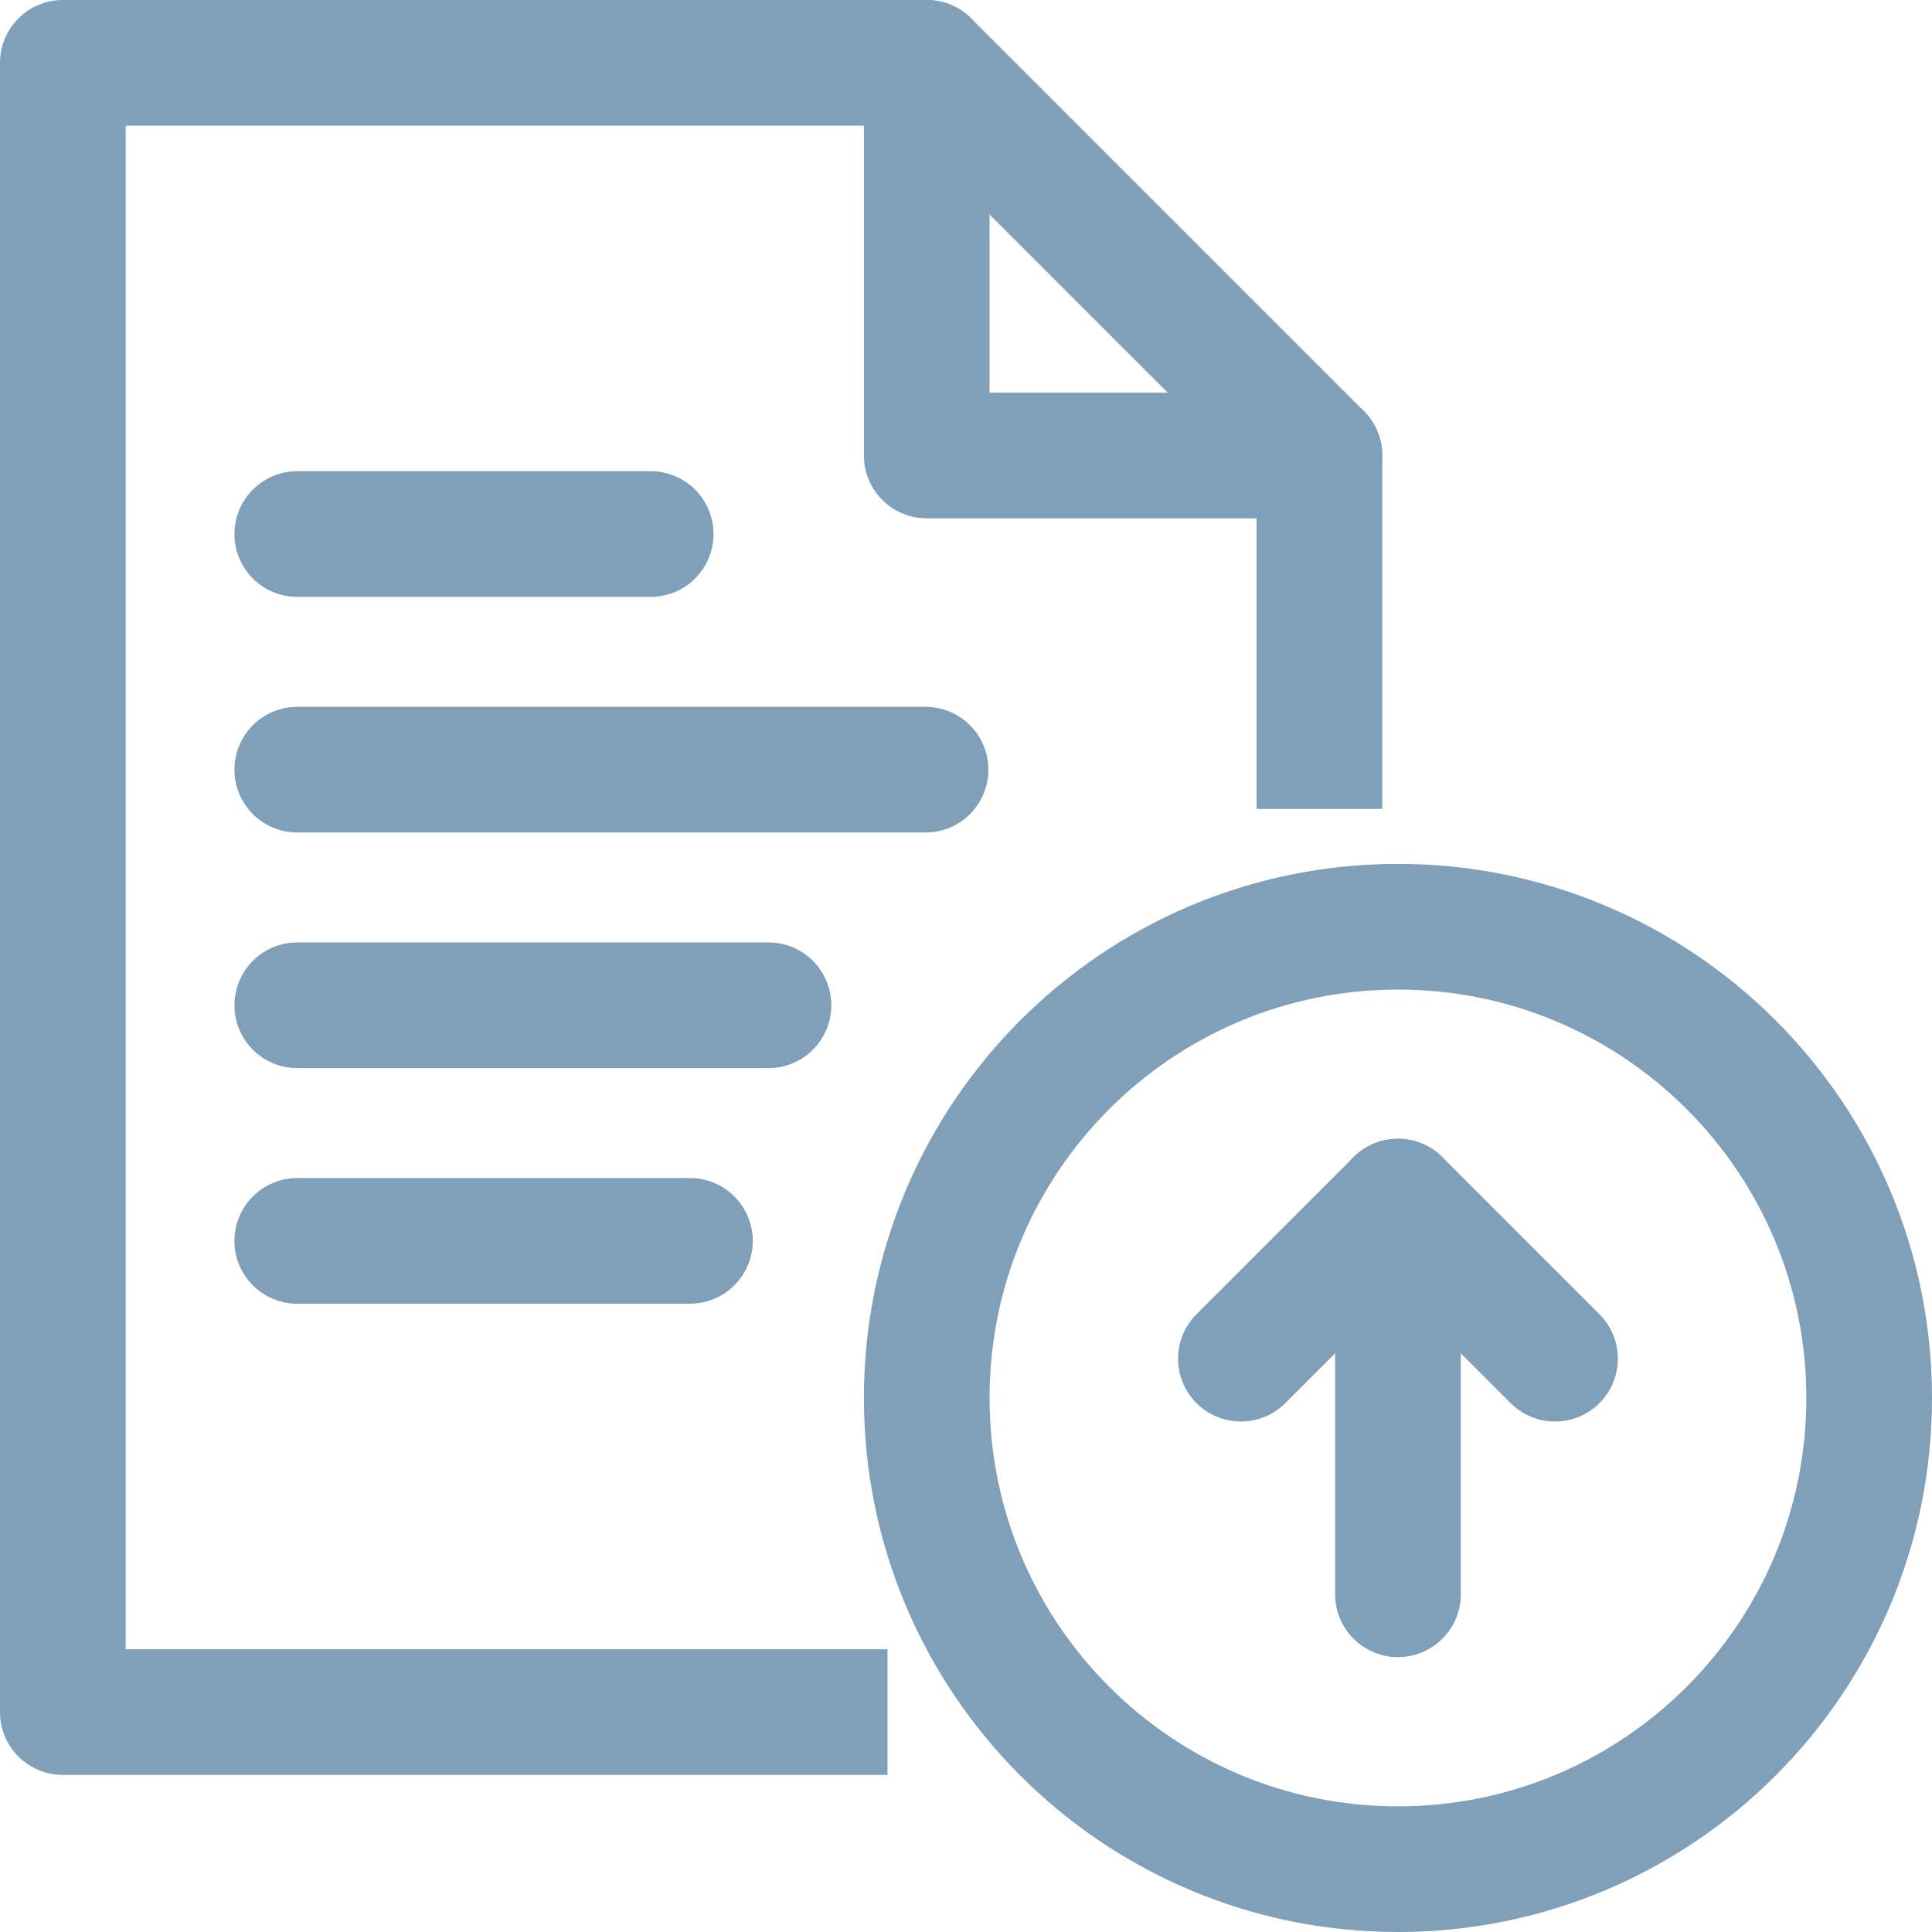
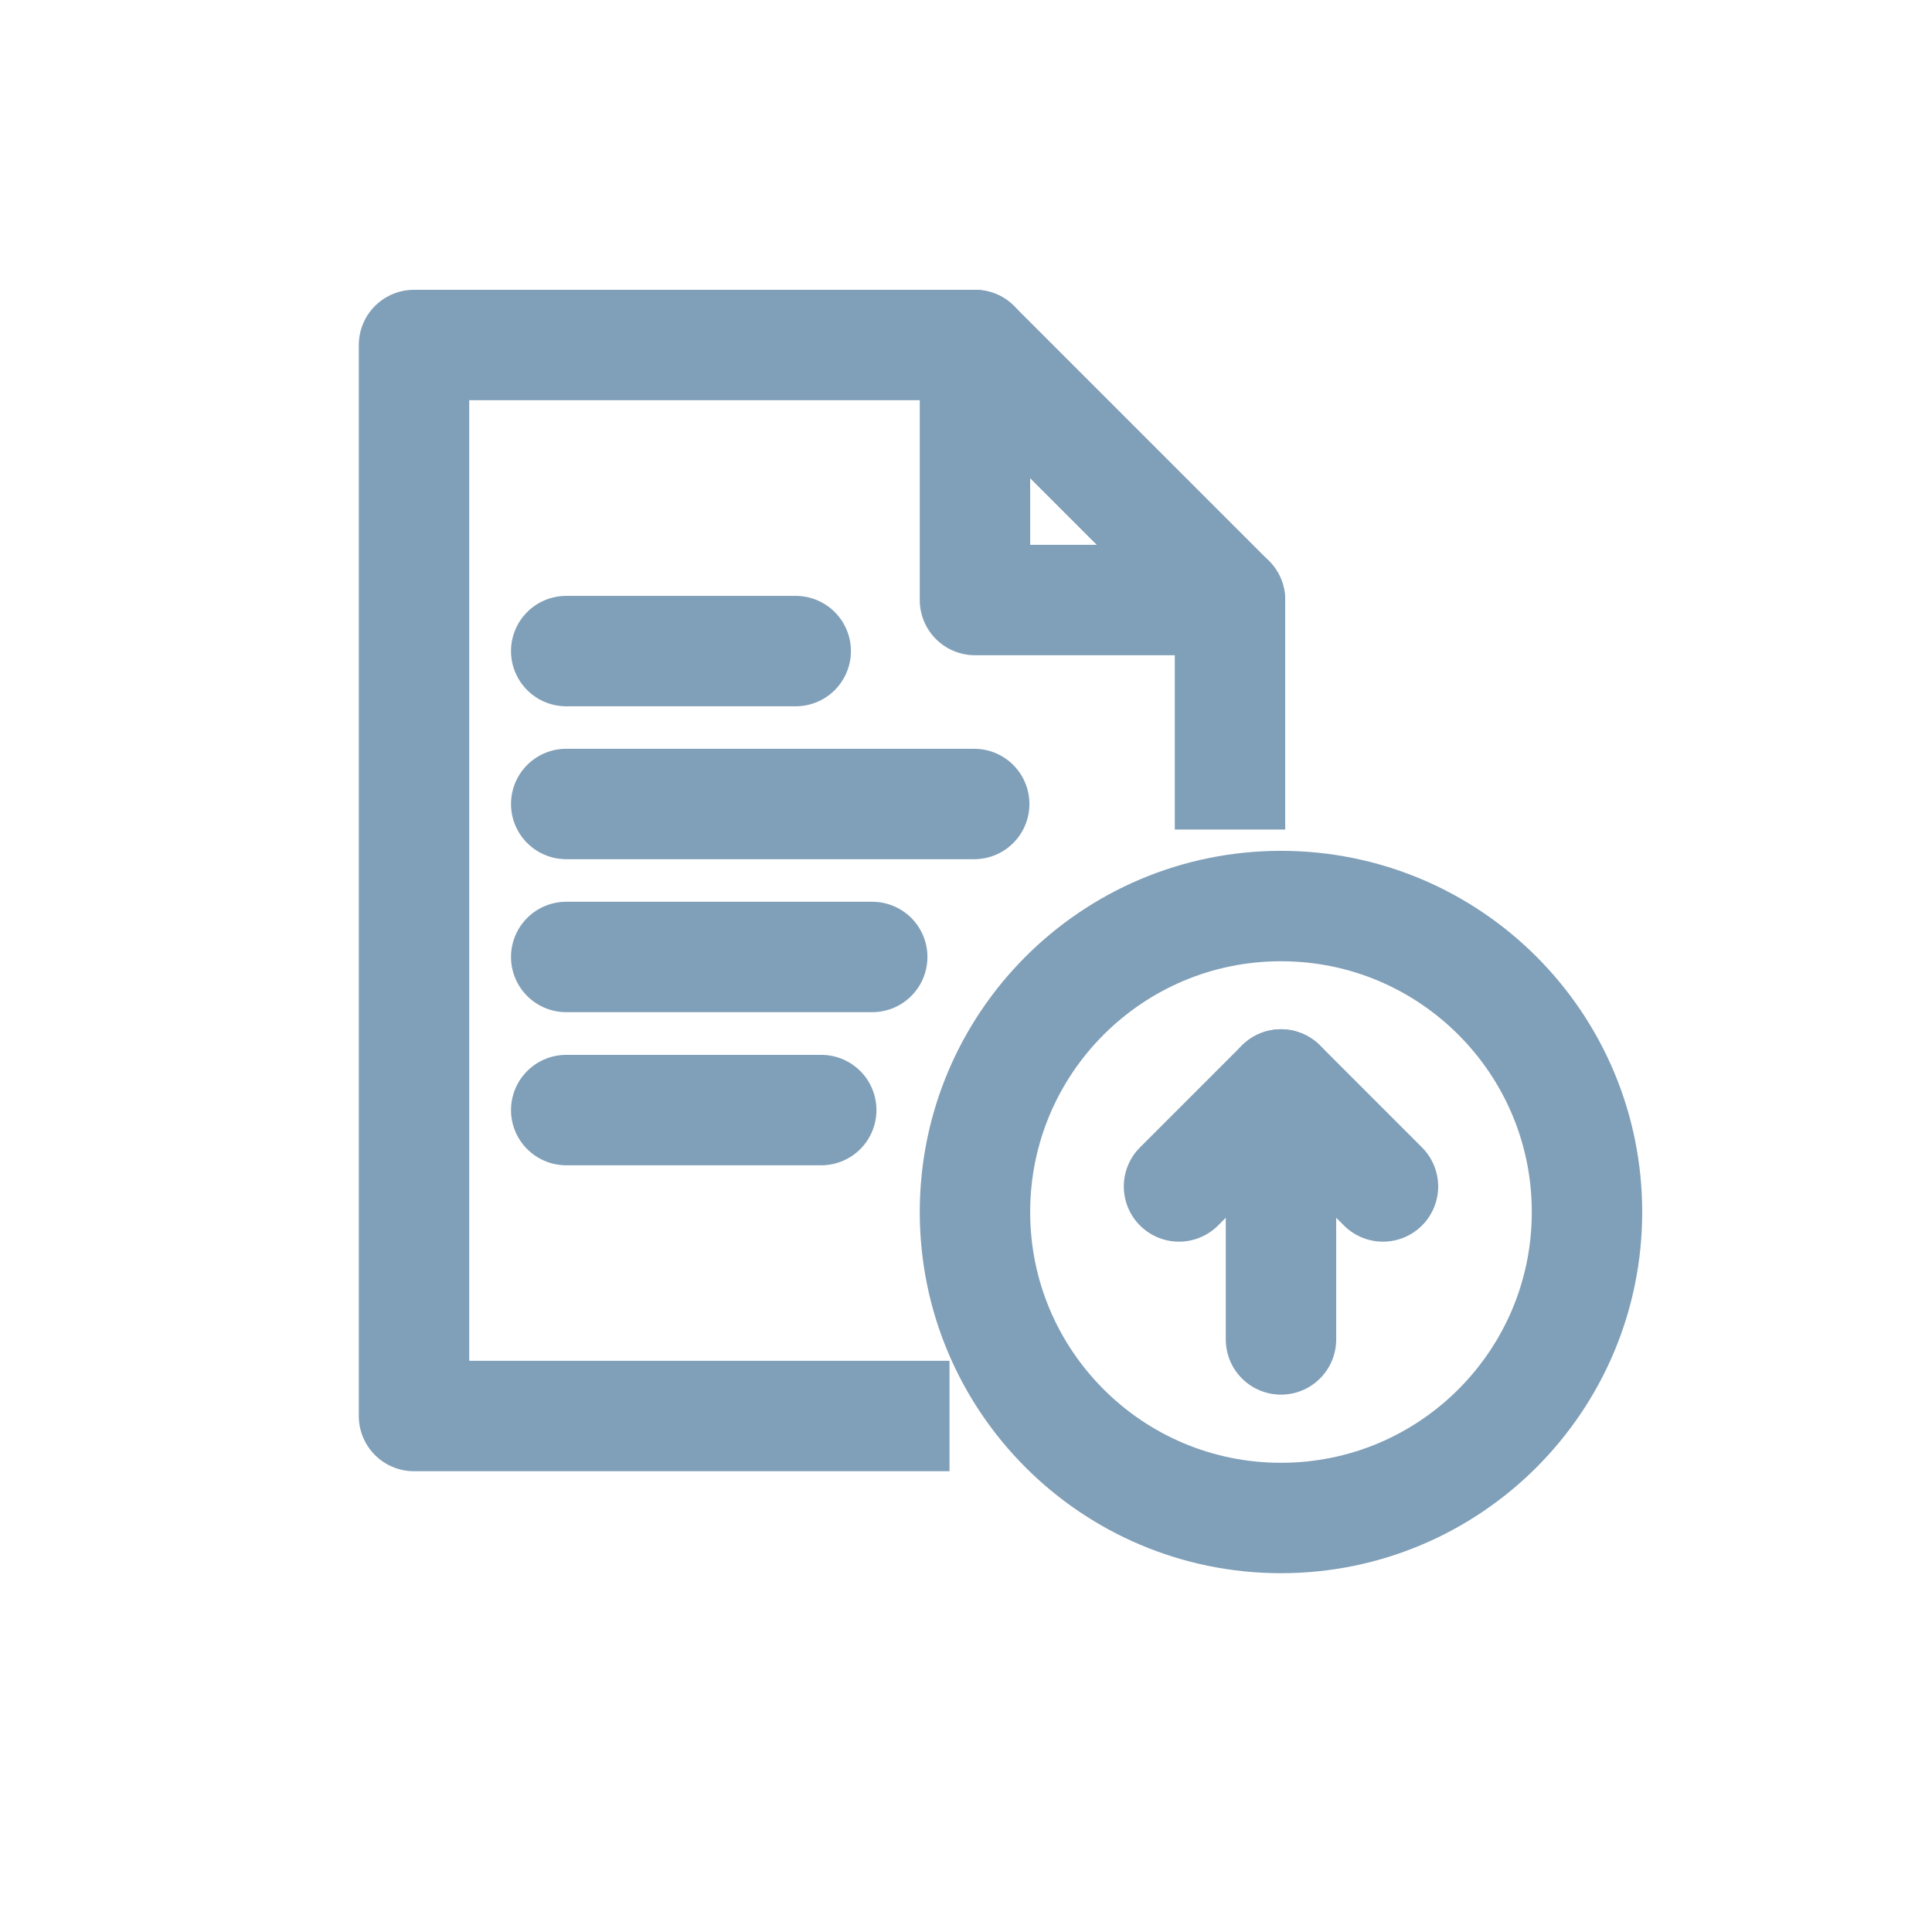
- <svg xmlns="http://www.w3.org/2000/svg" width="24.6" height="24.6" viewBox="0 0 24.6 24.6">
-   <g id="Group_19943" data-name="Group 19943" transform="translate(68.3 -737.7)">
-     <line id="Line_726" data-name="Line 726" x2="4.5" transform="translate(-64.515 744.5)" fill="none" stroke="#809fb8" stroke-linecap="round" stroke-linejoin="round" stroke-width="1.6" />
-     <line id="Line_727" data-name="Line 727" x2="8" transform="translate(-64.515 747.5)" fill="none" stroke="#809fb8" stroke-linecap="round" stroke-linejoin="round" stroke-width="1.6" />
-     <line id="Line_728" data-name="Line 728" x2="6" transform="translate(-64.515 750.5)" fill="none" stroke="#809fb8" stroke-linecap="round" stroke-linejoin="round" stroke-width="1.6" />
-     <line id="Line_729" data-name="Line 729" x2="5" transform="translate(-64.515 753.5)" fill="none" stroke="#809fb8" stroke-linecap="round" stroke-linejoin="round" stroke-width="1.6" />
-     <circle id="Ellipse_3241" data-name="Ellipse 3241" cx="6" cy="6" r="6" transform="translate(-56.5 749.5)" fill="none" stroke="#809fb8" stroke-linejoin="round" stroke-width="1.6" />
-     <line id="Line_730" data-name="Line 730" y2="5" transform="translate(-50.5 753)" fill="none" stroke="#809fb8" stroke-linecap="round" stroke-linejoin="round" stroke-width="1.6" />
-     <path id="Path_12929" data-name="Path 12929" d="M19.5,17l-2-2-2,2" transform="translate(-68 738)" fill="none" stroke="#809fb8" stroke-linecap="round" stroke-linejoin="round" stroke-width="1.6" />
-     <path id="Path_12930" data-name="Path 12930" d="M11,21.5H.5V.5h11l5,5V10" transform="translate(-68 738)" fill="none" stroke="#809fb8" stroke-linejoin="round" stroke-width="1.6" />
-     <path id="Path_12931" data-name="Path 12931" d="M11.5.5v5h5" transform="translate(-68 738)" fill="none" stroke="#809fb8" stroke-linecap="round" stroke-linejoin="round" stroke-width="1.6" />
-   </g>
+ <svg xmlns="http://www.w3.org/2000/svg" width="28" height="28" viewBox="0 0 28 28" fill="none">
+   <path d="M8.206 9.436H11.532" stroke="#809FB8" stroke-width="1.6" stroke-linecap="round" stroke-linejoin="round" />
+   <path d="M8.206 11.652H14.119" stroke="#809FB8" stroke-width="1.6" stroke-linecap="round" stroke-linejoin="round" />
+   <path d="M8.206 13.869H12.641" stroke="#809FB8" stroke-width="1.6" stroke-linecap="round" stroke-linejoin="round" />
+   <path d="M8.206 16.088H11.902" stroke="#809FB8" stroke-width="1.6" stroke-linecap="round" stroke-linejoin="round" />
+   <path d="M18.565 22C21.015 22 23 20.015 23 17.566C23 15.116 21.015 13.131 18.565 13.131C16.116 13.131 14.13 15.116 14.13 17.566C14.13 20.015 16.116 22 18.565 22Z" stroke="#809FB8" stroke-width="1.6" stroke-linejoin="round" />
+   <path d="M18.565 15.717V19.412" stroke="#809FB8" stroke-width="1.6" stroke-linecap="round" stroke-linejoin="round" />
+   <path d="M20.043 17.195L18.565 15.717L17.087 17.195" stroke="#809FB8" stroke-width="1.6" stroke-linecap="round" stroke-linejoin="round" />
+   <path d="M13.761 20.522H6V5H14.13L17.826 8.696V12.022" stroke="#809FB8" stroke-width="1.6" stroke-linejoin="round" />
+   <path d="M14.13 5V8.696H17.826" stroke="#809FB8" stroke-width="1.6" stroke-linecap="round" stroke-linejoin="round" />
</svg>
